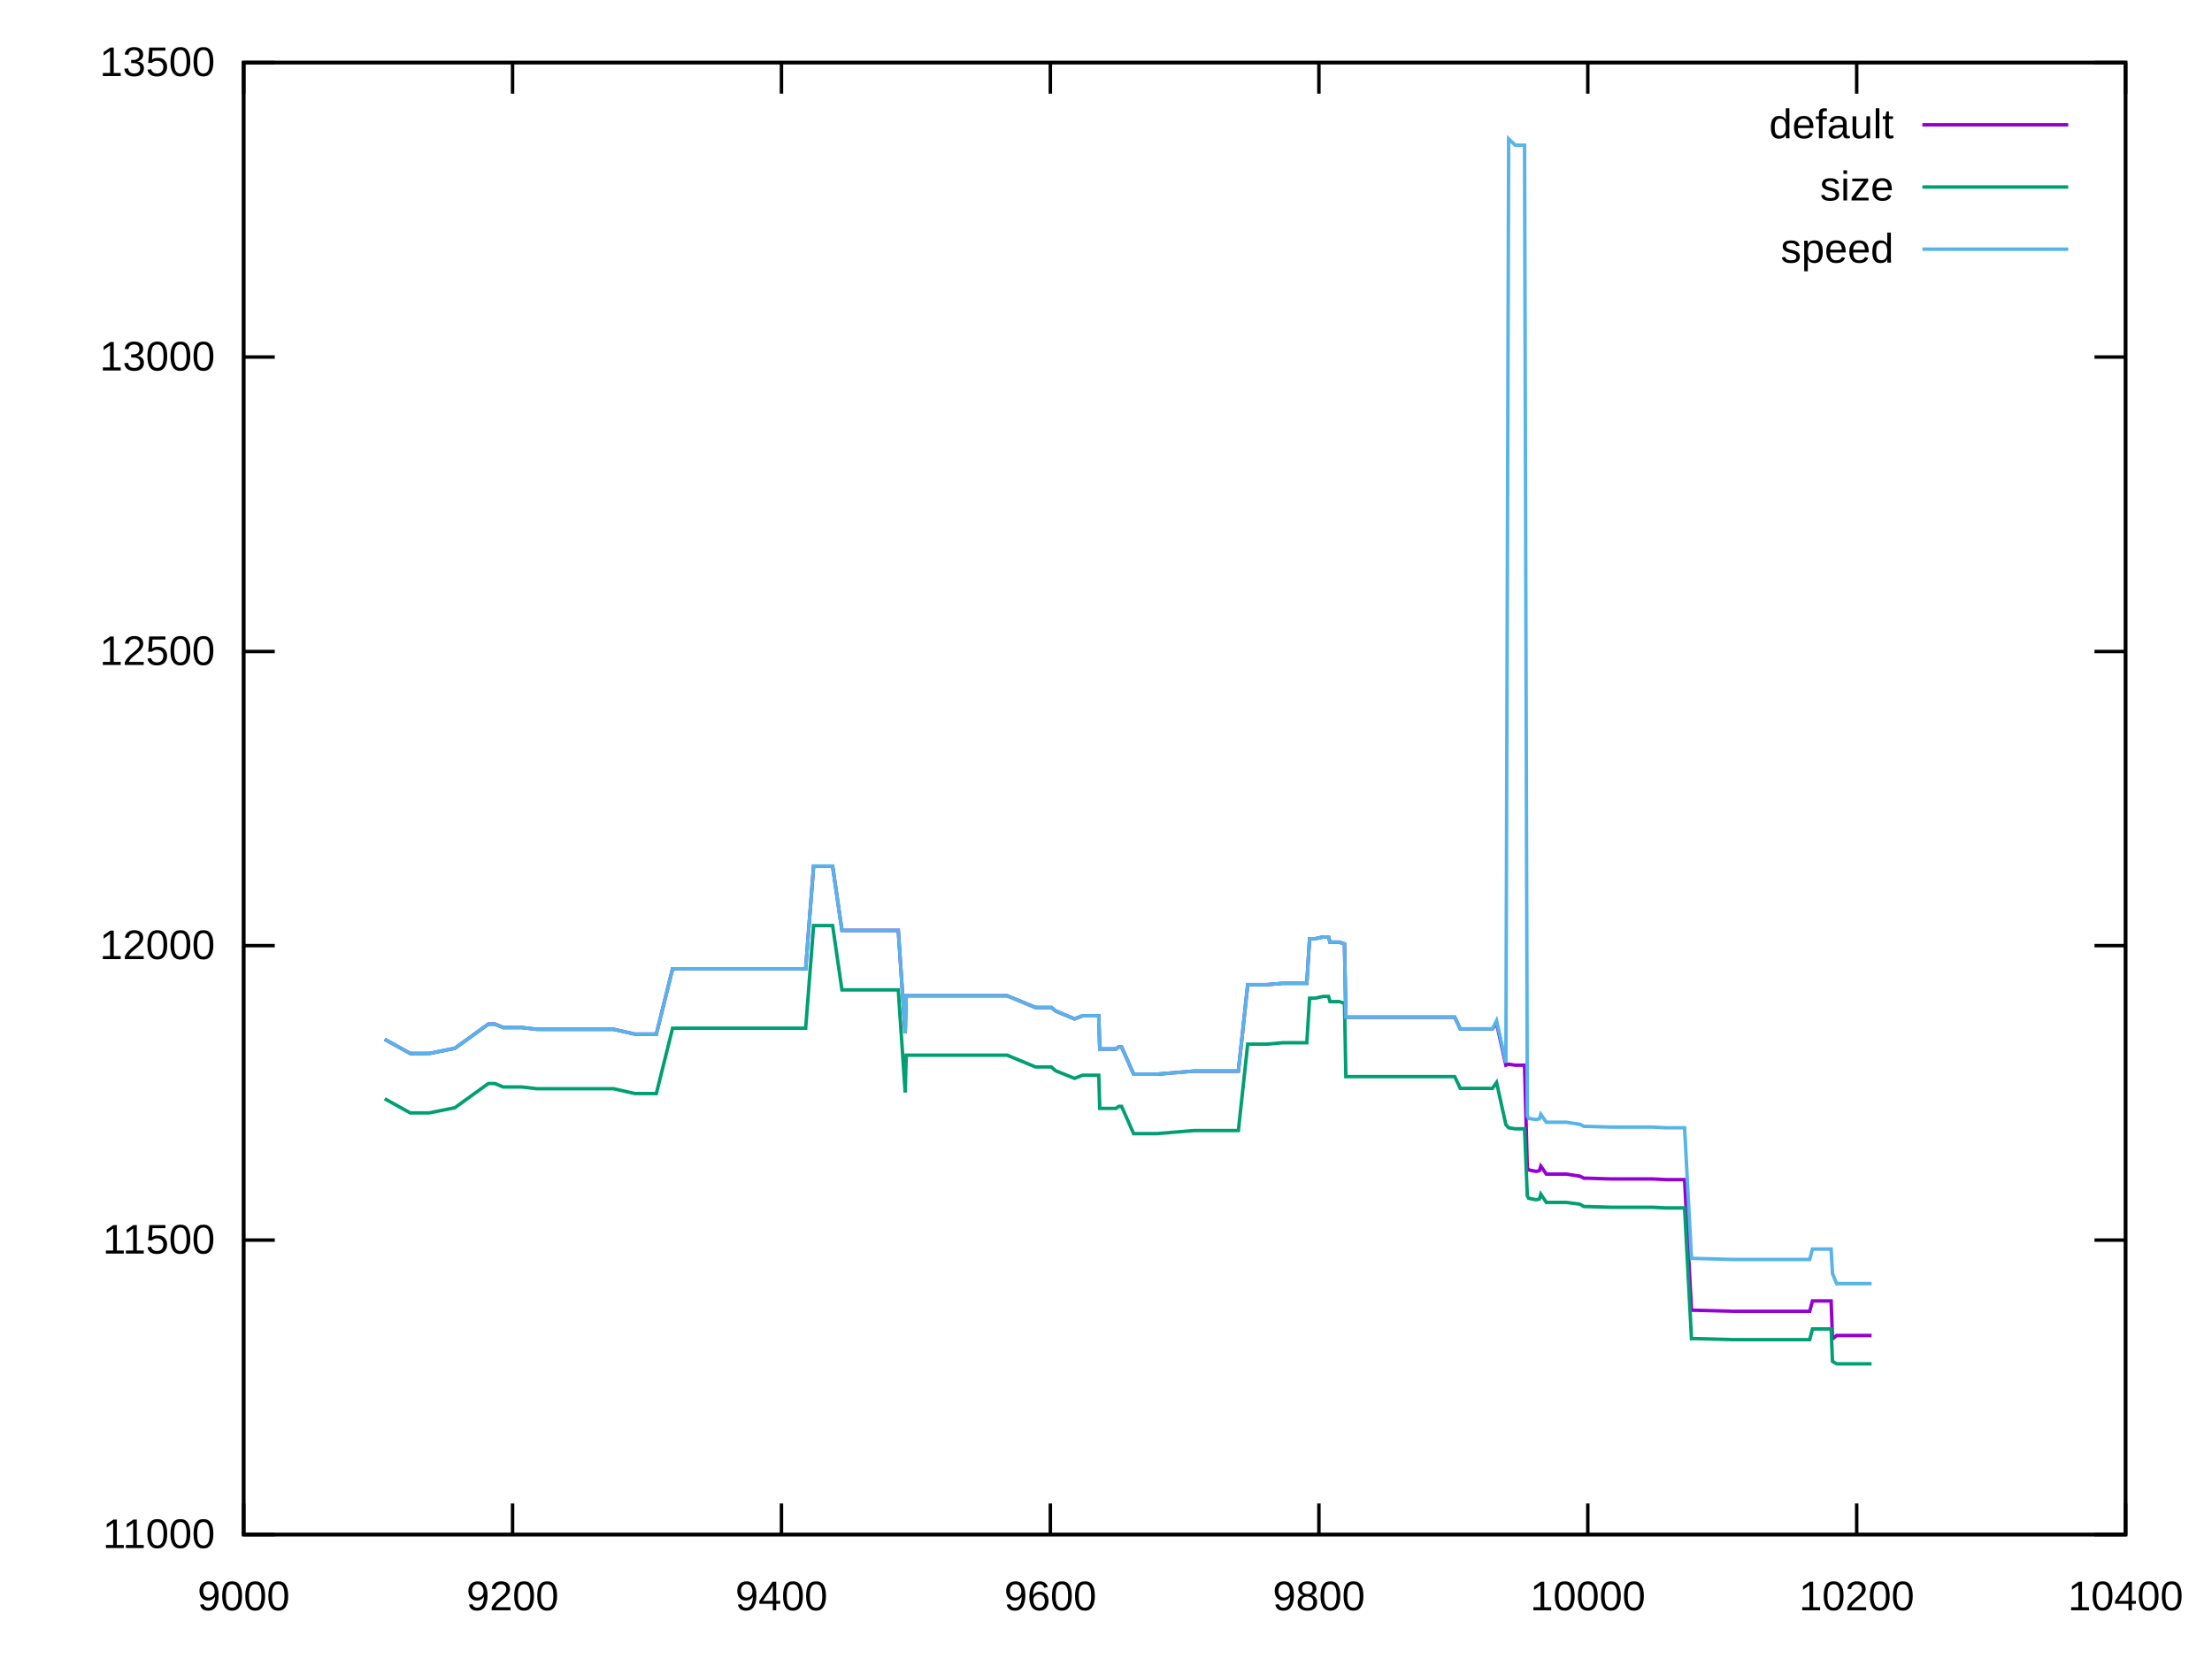
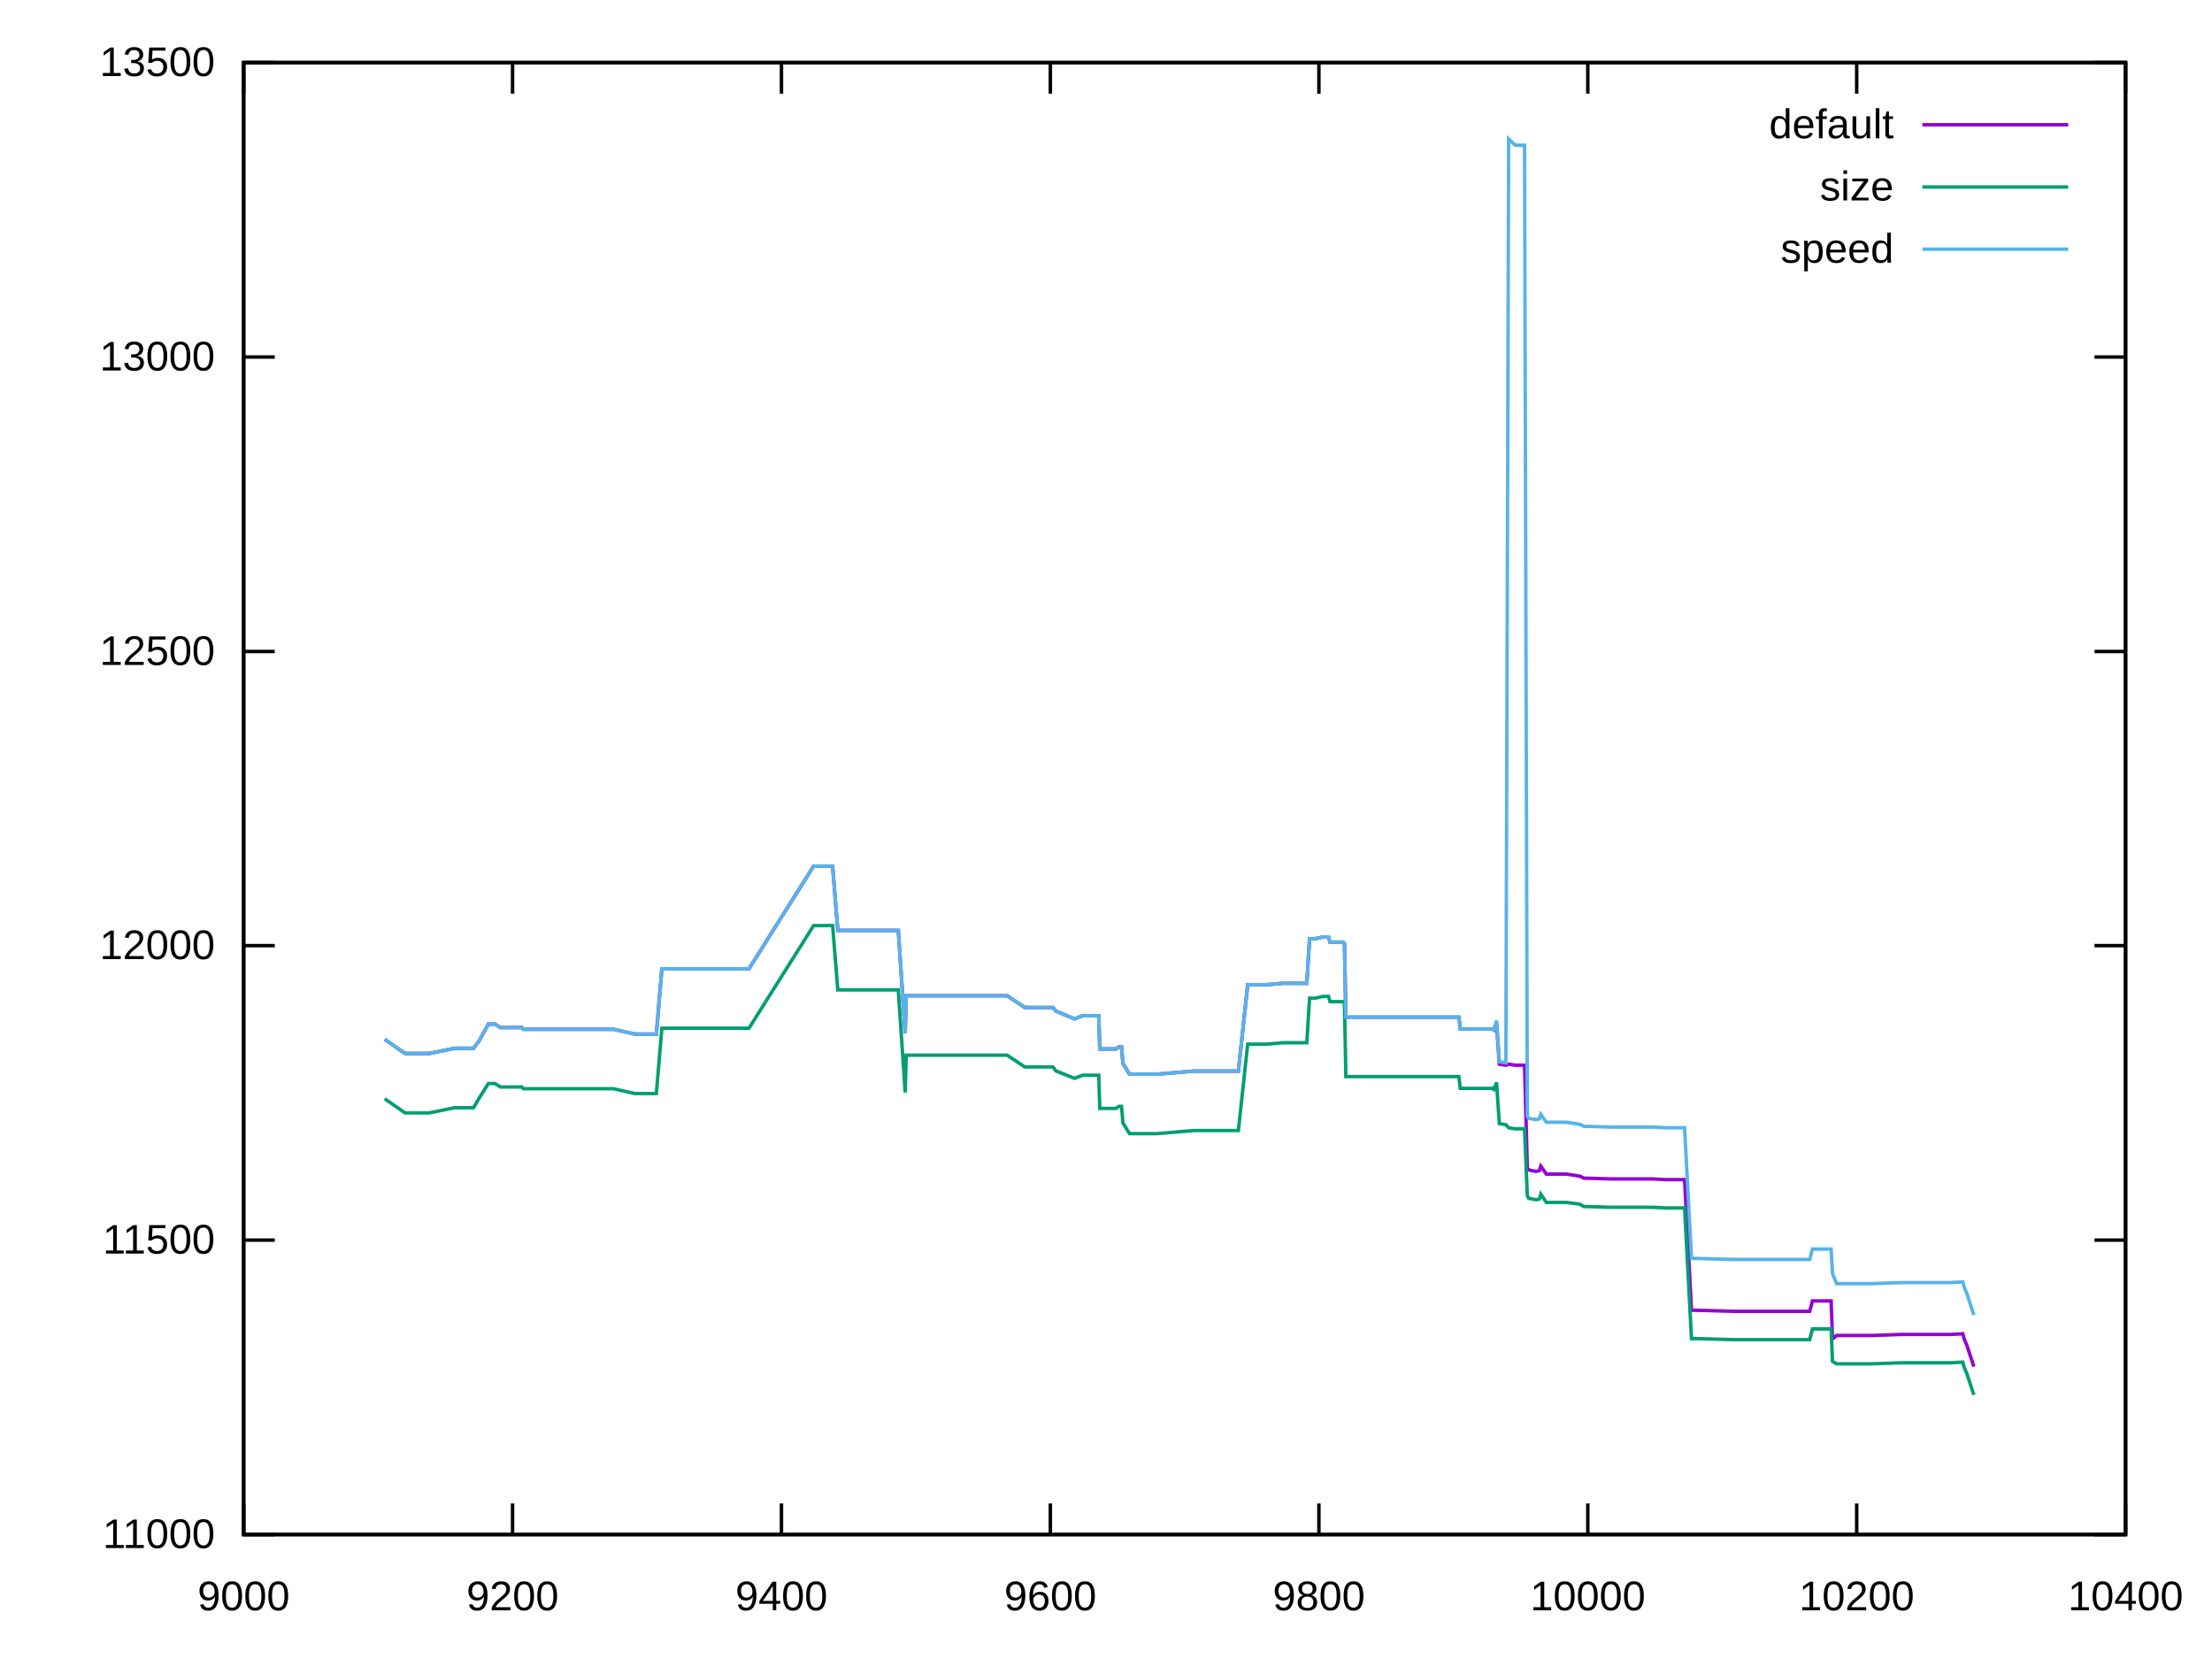
<svg xmlns="http://www.w3.org/2000/svg" xmlns:xlink="http://www.w3.org/1999/xlink" width="640" height="480" viewBox="0 0 640 480">
  <g id="gnuplot_canvas">
    <rect x="0" y="0" width="640" height="480" fill="none" />
    <defs>
      <circle id="gpDot" r="0.5" stroke-width="0.5" />
      <path id="gpPt0" stroke-width="0.222" stroke="currentColor" d="M-1,0 h2 M0,-1 v2" />
      <path id="gpPt1" stroke-width="0.222" stroke="currentColor" d="M-1,-1 L1,1 M1,-1 L-1,1" />
      <path id="gpPt2" stroke-width="0.222" stroke="currentColor" d="M-1,0 L1,0 M0,-1 L0,1 M-1,-1 L1,1 M-1,1 L1,-1" />
      <rect id="gpPt3" stroke-width="0.222" stroke="currentColor" x="-1" y="-1" width="2" height="2" />
      <rect id="gpPt4" stroke-width="0.222" stroke="currentColor" fill="currentColor" x="-1" y="-1" width="2" height="2" />
      <circle id="gpPt5" stroke-width="0.222" stroke="currentColor" cx="0" cy="0" r="1" />
      <use xlink:href="#gpPt5" id="gpPt6" fill="currentColor" stroke="none" />
      <path id="gpPt7" stroke-width="0.222" stroke="currentColor" d="M0,-1.33 L-1.33,0.67 L1.33,0.67 z" />
      <use xlink:href="#gpPt7" id="gpPt8" fill="currentColor" stroke="none" />
      <use xlink:href="#gpPt7" id="gpPt9" stroke="currentColor" transform="rotate(180)" />
      <use xlink:href="#gpPt9" id="gpPt10" fill="currentColor" stroke="none" />
      <use xlink:href="#gpPt3" id="gpPt11" stroke="currentColor" transform="rotate(45)" />
      <use xlink:href="#gpPt11" id="gpPt12" fill="currentColor" stroke="none" />
      <path id="gpPt13" stroke-width="0.222" stroke="currentColor" d="M0,1.330 L1.265,0.411 L0.782,-1.067 L-0.782,-1.076 L-1.265,0.411 z" />
      <use xlink:href="#gpPt13" id="gpPt14" fill="currentColor" stroke="none" />
      <filter id="textbox" filterUnits="objectBoundingBox" x="0" y="0" height="1" width="1">
        <feFlood flood-color="white" flood-opacity="1" result="bgnd" />
        <feComposite in="SourceGraphic" in2="bgnd" operator="atop" />
      </filter>
      <filter id="greybox" filterUnits="objectBoundingBox" x="0" y="0" height="1" width="1">
        <feFlood flood-color="lightgrey" flood-opacity="1" result="grey" />
        <feComposite in="SourceGraphic" in2="grey" operator="atop" />
      </filter>
    </defs>
    <g fill="none" color="white" stroke="currentColor" stroke-width="1.00" stroke-linecap="butt" stroke-linejoin="miter">
</g>
    <g fill="none" color="black" stroke="currentColor" stroke-width="1.00" stroke-linecap="butt" stroke-linejoin="miter">
      <path stroke="black" d="M70.5,444.0 L79.5,444.0 M615.0,444.0 L606.0,444.0  " />
      <g transform="translate(62.2,447.9)" stroke="none" fill="black" font-family="Arial" font-size="12.00" text-anchor="end">
        <text>
          <tspan font-family="Arial"> 11000</tspan>
        </text>
      </g>
    </g>
    <g fill="none" color="black" stroke="currentColor" stroke-width="1.00" stroke-linecap="butt" stroke-linejoin="miter">
      <path stroke="black" d="M70.5,358.8 L79.5,358.8 M615.0,358.8 L606.0,358.8  " />
      <g transform="translate(62.2,362.7)" stroke="none" fill="black" font-family="Arial" font-size="12.00" text-anchor="end">
        <text>
          <tspan font-family="Arial"> 11500</tspan>
        </text>
      </g>
    </g>
    <g fill="none" color="black" stroke="currentColor" stroke-width="1.00" stroke-linecap="butt" stroke-linejoin="miter">
      <path stroke="black" d="M70.5,273.6 L79.5,273.6 M615.0,273.6 L606.0,273.6  " />
      <g transform="translate(62.2,277.5)" stroke="none" fill="black" font-family="Arial" font-size="12.00" text-anchor="end">
        <text>
          <tspan font-family="Arial"> 12000</tspan>
        </text>
      </g>
    </g>
    <g fill="none" color="black" stroke="currentColor" stroke-width="1.00" stroke-linecap="butt" stroke-linejoin="miter">
      <path stroke="black" d="M70.5,188.5 L79.5,188.5 M615.0,188.5 L606.0,188.5  " />
      <g transform="translate(62.2,192.4)" stroke="none" fill="black" font-family="Arial" font-size="12.00" text-anchor="end">
        <text>
          <tspan font-family="Arial"> 12500</tspan>
        </text>
      </g>
    </g>
    <g fill="none" color="black" stroke="currentColor" stroke-width="1.00" stroke-linecap="butt" stroke-linejoin="miter">
      <path stroke="black" d="M70.5,103.3 L79.5,103.3 M615.0,103.3 L606.0,103.3  " />
      <g transform="translate(62.2,107.2)" stroke="none" fill="black" font-family="Arial" font-size="12.00" text-anchor="end">
        <text>
          <tspan font-family="Arial"> 13000</tspan>
        </text>
      </g>
    </g>
    <g fill="none" color="black" stroke="currentColor" stroke-width="1.00" stroke-linecap="butt" stroke-linejoin="miter">
      <path stroke="black" d="M70.5,18.1 L79.5,18.1 M615.0,18.1 L606.0,18.1  " />
      <g transform="translate(62.2,22.0)" stroke="none" fill="black" font-family="Arial" font-size="12.00" text-anchor="end">
        <text>
          <tspan font-family="Arial"> 13500</tspan>
        </text>
      </g>
    </g>
    <g fill="none" color="black" stroke="currentColor" stroke-width="1.00" stroke-linecap="butt" stroke-linejoin="miter">
      <path stroke="black" d="M70.5,444.0 L70.5,435.0 M70.5,18.1 L70.5,27.1  " />
      <g transform="translate(70.5,465.9)" stroke="none" fill="black" font-family="Arial" font-size="12.00" text-anchor="middle">
        <text>
          <tspan font-family="Arial"> 9000</tspan>
        </text>
      </g>
    </g>
    <g fill="none" color="black" stroke="currentColor" stroke-width="1.00" stroke-linecap="butt" stroke-linejoin="miter">
      <path stroke="black" d="M148.3,444.0 L148.3,435.0 M148.3,18.1 L148.3,27.1  " />
      <g transform="translate(148.3,465.9)" stroke="none" fill="black" font-family="Arial" font-size="12.00" text-anchor="middle">
        <text>
          <tspan font-family="Arial"> 9200</tspan>
        </text>
      </g>
    </g>
    <g fill="none" color="black" stroke="currentColor" stroke-width="1.00" stroke-linecap="butt" stroke-linejoin="miter">
      <path stroke="black" d="M226.1,444.0 L226.1,435.0 M226.1,18.1 L226.1,27.1  " />
      <g transform="translate(226.1,465.9)" stroke="none" fill="black" font-family="Arial" font-size="12.00" text-anchor="middle">
        <text>
          <tspan font-family="Arial"> 9400</tspan>
        </text>
      </g>
    </g>
    <g fill="none" color="black" stroke="currentColor" stroke-width="1.00" stroke-linecap="butt" stroke-linejoin="miter">
      <path stroke="black" d="M303.9,444.0 L303.9,435.0 M303.9,18.1 L303.9,27.1  " />
      <g transform="translate(303.9,465.9)" stroke="none" fill="black" font-family="Arial" font-size="12.00" text-anchor="middle">
        <text>
          <tspan font-family="Arial"> 9600</tspan>
        </text>
      </g>
    </g>
    <g fill="none" color="black" stroke="currentColor" stroke-width="1.00" stroke-linecap="butt" stroke-linejoin="miter">
      <path stroke="black" d="M381.6,444.0 L381.6,435.0 M381.6,18.1 L381.6,27.1  " />
      <g transform="translate(381.6,465.9)" stroke="none" fill="black" font-family="Arial" font-size="12.00" text-anchor="middle">
        <text>
          <tspan font-family="Arial"> 9800</tspan>
        </text>
      </g>
    </g>
    <g fill="none" color="black" stroke="currentColor" stroke-width="1.00" stroke-linecap="butt" stroke-linejoin="miter">
      <path stroke="black" d="M459.4,444.0 L459.4,435.0 M459.4,18.1 L459.4,27.1  " />
      <g transform="translate(459.4,465.9)" stroke="none" fill="black" font-family="Arial" font-size="12.00" text-anchor="middle">
        <text>
          <tspan font-family="Arial"> 10000</tspan>
        </text>
      </g>
    </g>
    <g fill="none" color="black" stroke="currentColor" stroke-width="1.00" stroke-linecap="butt" stroke-linejoin="miter">
      <path stroke="black" d="M537.2,444.0 L537.2,435.0 M537.2,18.1 L537.2,27.1  " />
      <g transform="translate(537.2,465.9)" stroke="none" fill="black" font-family="Arial" font-size="12.00" text-anchor="middle">
        <text>
          <tspan font-family="Arial"> 10200</tspan>
        </text>
      </g>
    </g>
    <g fill="none" color="black" stroke="currentColor" stroke-width="1.00" stroke-linecap="butt" stroke-linejoin="miter">
      <path stroke="black" d="M615.0,444.0 L615.0,435.0 M615.0,18.1 L615.0,27.1  " />
      <g transform="translate(615.0,465.9)" stroke="none" fill="black" font-family="Arial" font-size="12.00" text-anchor="middle">
        <text>
          <tspan font-family="Arial"> 10400</tspan>
        </text>
      </g>
    </g>
    <g fill="none" color="black" stroke="currentColor" stroke-width="1.00" stroke-linecap="butt" stroke-linejoin="miter">
</g>
    <g fill="none" color="black" stroke="currentColor" stroke-width="1.00" stroke-linecap="butt" stroke-linejoin="miter">
      <path stroke="black" d="M70.5,18.1 L70.5,444.0 L615.0,444.0 L615.0,18.1 L70.5,18.1 Z  " />
    </g>
    <g fill="none" color="black" stroke="currentColor" stroke-width="1.00" stroke-linecap="butt" stroke-linejoin="miter">
</g>
    <g id="gnuplot_plot_1">
      <g fill="none" color="black" stroke="currentColor" stroke-width="1.00" stroke-linecap="butt" stroke-linejoin="miter">
        <g transform="translate(547.9,40.0)" stroke="none" fill="black" font-family="Arial" font-size="12.00" text-anchor="end">
          <text>
            <tspan font-family="Arial">default</tspan>
          </text>
        </g>
      </g>
      <g fill="none" color="black" stroke="currentColor" stroke-width="1.00" stroke-linecap="butt" stroke-linejoin="miter">
-         <path stroke="rgb(148,   0, 211)" d="M556.2,36.1 L598.4,36.1 M111.3,300.7 L118.7,304.8 L119.9,304.8 L124.2,304.8 L131.6,303.3 L141.3,296.3   L143.2,296.3 L145.6,297.3 L151.0,297.3 L155.3,297.8 L161.1,297.8 L170.1,297.8 L177.5,297.8 L183.7,299.2   L189.9,299.2 L194.6,280.3 L208.2,280.3 L216.7,280.3 L230.0,280.3 L233.1,280.3 L235.4,250.6 L240.9,250.6   L243.6,269.2 L246.3,269.2 L249.8,269.2 L256.4,269.2 L259.9,269.2 L261.9,298.9 L262.2,288.1 L264.2,288.1   L273.1,288.1 L280.5,288.1 L284.4,288.1 L291.4,288.1 L299.6,291.5 L302.3,291.5 L304.2,291.5 L305.4,292.5   L310.9,294.8 L313.2,293.9 L316.3,293.9 L317.5,293.9 L317.9,293.9 L318.2,303.5 L318.6,303.5 L319.4,303.5   L321.4,303.5 L321.7,303.5 L322.9,303.5 L323.7,302.9 L324.5,302.9 L328.0,310.8 L329.5,310.8 L334.6,310.8   L345.5,309.9 L354.4,309.9 L358.3,309.9 L361.0,284.9 L362.6,284.9 L366.5,284.9 L371.1,284.5 L375.4,284.5   L378.1,284.5 L378.9,271.6 L380.5,271.6 L382.8,271.1 L384.4,271.1 L384.8,272.6 L387.5,272.6 L389.0,273.1   L389.4,294.3 L393.3,294.3 L395.6,294.3 L412.4,294.3 L420.9,294.3 L422.5,297.7 L430.6,297.7 L431.8,297.7   L433.0,296.0 L435.7,308.2 L436.5,307.9 L438.4,308.2 L439.6,308.2 L441.1,308.2 L441.9,337.9 L442.3,338.5   L444.3,338.9 L444.6,338.9 L445.4,338.7 L445.8,337.4 L447.4,339.7 L450.1,339.7 L453.2,339.7 L457.1,340.3   L458.3,340.9 L459.4,340.9 L466.0,341.1 L478.1,341.1 L482.0,341.3 L486.3,341.3 L487.4,341.3 L489.4,379.1   L490.5,379.1 L501.4,379.4 L507.7,379.4 L516.6,379.4 L522.8,379.4 L523.6,379.4 L524.4,376.4 L527.1,376.4   L529.8,376.4 L530.2,387.4 L531.4,386.4 L534.1,386.4 L540.7,386.4 L541.5,386.4  " />
+         <path stroke="rgb(148,   0, 211)" d="M556.2,36.1 L598.4,36.1 M111.3,300.7 L117.2,304.8 L118.7,304.8 L119.9,304.8 L124.2,304.8 L131.6,303.3   L137.0,303.3 L138.6,301.2 L141.3,296.3 L143.2,296.3 L144.8,297.3 L145.6,297.3 L151.0,297.3 L151.4,297.8   L155.3,297.8 L161.1,297.8 L170.1,297.8 L177.5,297.8 L183.7,299.2 L189.9,299.2 L191.5,280.3 L194.6,280.3   L208.2,280.3 L216.7,280.3 L235.4,250.6 L240.9,250.6 L242.4,269.2 L243.6,269.2 L246.3,269.2 L249.8,269.2   L256.4,269.2 L259.9,269.2 L261.9,298.9 L262.2,288.1 L264.2,288.1 L273.1,288.1 L280.5,288.1 L284.4,288.1   L291.4,288.1 L296.5,291.5 L299.6,291.5 L302.3,291.5 L304.2,291.5 L304.6,291.5 L305.0,291.9 L305.4,292.5   L310.9,294.8 L313.2,293.9 L316.3,293.9 L317.5,293.9 L317.9,293.9 L318.2,303.5 L318.6,303.5 L319.4,303.5   L321.4,303.5 L321.7,303.5 L322.9,303.5 L323.7,302.9 L324.5,302.9 L324.9,307.7 L326.8,310.8 L328.0,310.8   L328.7,310.8 L329.1,310.8 L329.5,310.8 L334.6,310.8 L345.5,309.9 L354.4,309.9 L358.3,309.9 L361.0,284.9   L362.6,284.9 L366.5,284.9 L371.1,284.5 L375.4,284.5 L377.8,284.5 L378.1,284.5 L378.9,271.6 L380.5,271.6   L382.8,271.1 L384.4,271.1 L384.8,272.6 L387.5,272.6 L388.6,272.6 L389.0,273.1 L389.4,294.3 L393.3,294.3   L394.1,294.3 L395.6,294.3 L412.4,294.3 L420.9,294.3 L422.1,294.3 L422.5,297.7 L427.9,297.7 L430.6,297.7   L431.4,297.7 L431.8,297.7 L432.2,298.0 L433.0,296.0 L433.8,307.9 L435.7,308.2 L436.5,307.9 L438.4,308.2   L439.6,308.2 L441.1,308.2 L441.9,337.9 L442.3,338.5 L444.3,338.9 L444.6,338.9 L445.4,338.7 L445.8,337.4   L447.4,339.7 L450.1,339.7 L453.2,339.7 L457.1,340.3 L458.3,340.9 L459.4,340.9 L466.0,341.1 L478.1,341.1   L482.0,341.3 L486.3,341.3 L487.4,341.3 L489.4,379.1 L490.5,379.1 L501.4,379.4 L507.7,379.4 L516.6,379.4   L522.8,379.4 L523.6,379.4 L524.4,376.4 L527.1,376.4 L529.8,376.4 L530.2,387.4 L531.4,386.4 L534.1,386.4   L540.7,386.4 L541.5,386.4 L550.0,386.1 L551.6,386.1 L552.8,386.1 L564.4,386.1 L567.9,385.9 L568.3,387.4   L569.1,389.3 L571.1,395.4  " />
      </g>
    </g>
    <g id="gnuplot_plot_2">
      <g fill="none" color="black" stroke="currentColor" stroke-width="1.00" stroke-linecap="butt" stroke-linejoin="miter">
        <g transform="translate(547.9,58.0)" stroke="none" fill="black" font-family="Arial" font-size="12.00" text-anchor="end">
          <text>
            <tspan font-family="Arial">size</tspan>
          </text>
        </g>
      </g>
      <g fill="none" color="black" stroke="currentColor" stroke-width="1.00" stroke-linecap="butt" stroke-linejoin="miter">
-         <path stroke="rgb(  0, 158, 115)" d="M556.2,54.1 L598.4,54.1 M111.3,317.9 L118.7,322.0 L119.9,322.0 L124.2,322.0 L131.6,320.5 L141.3,313.5   L143.2,313.5 L145.6,314.5 L151.0,314.5 L155.3,315.0 L161.1,315.0 L170.1,315.0 L177.5,315.0 L183.7,316.4   L189.9,316.4 L194.6,297.5 L208.2,297.5 L216.7,297.5 L230.0,297.5 L233.1,297.5 L235.4,267.8 L240.9,267.8   L243.6,286.4 L246.3,286.4 L249.8,286.4 L256.4,286.4 L259.9,286.4 L261.9,316.1 L262.2,305.3 L264.2,305.3   L273.1,305.3 L280.5,305.3 L284.4,305.3 L291.4,305.3 L299.6,308.7 L302.3,308.7 L304.2,308.7 L305.4,309.8   L310.9,312.0 L313.2,311.1 L316.3,311.1 L317.5,311.1 L317.9,311.1 L318.2,320.7 L318.6,320.7 L319.4,320.7   L321.4,320.7 L321.7,320.7 L322.9,320.7 L323.7,320.1 L324.5,320.1 L328.0,328.0 L329.5,328.0 L334.6,328.0   L345.5,327.1 L354.4,327.1 L358.3,327.1 L361.0,302.1 L362.6,302.1 L366.5,302.1 L371.1,301.7 L375.4,301.7   L378.1,301.7 L378.9,288.8 L380.5,288.8 L382.8,288.3 L384.4,288.3 L384.8,289.8 L387.5,289.8 L389.0,290.3   L389.4,311.5 L393.3,311.5 L395.6,311.5 L412.4,311.5 L420.9,311.5 L422.5,314.9 L430.6,314.9 L431.8,314.9   L433.0,313.2 L435.7,325.4 L436.5,326.3 L438.4,326.6 L439.6,326.6 L441.1,326.6 L441.9,346.0 L442.3,346.7   L444.3,347.1 L444.6,347.1 L445.4,346.9 L445.8,345.5 L447.4,347.9 L450.1,347.9 L453.2,347.9 L457.1,348.4   L458.3,349.1 L459.4,349.1 L466.0,349.3 L478.1,349.3 L482.0,349.5 L486.3,349.5 L487.4,349.5 L489.4,387.3   L490.5,387.3 L501.4,387.6 L507.7,387.6 L516.6,387.6 L522.8,387.6 L523.6,387.6 L524.4,384.5 L527.1,384.5   L529.8,384.5 L530.2,393.9 L531.4,394.6 L534.1,394.6 L540.7,394.6 L541.5,394.6  " />
+         <path stroke="rgb(  0, 158, 115)" d="M556.2,54.1 L598.4,54.1 M111.3,317.9 L117.2,322.0 L118.7,322.0 L119.9,322.0 L124.2,322.0 L131.6,320.5   L137.0,320.5 L138.6,317.8 L141.3,313.5 L143.2,313.5 L144.8,314.5 L145.6,314.5 L151.0,314.5 L151.4,315.0   L155.3,315.0 L161.1,315.0 L170.1,315.0 L177.5,315.0 L183.7,316.4 L189.9,316.4 L191.5,297.5 L194.6,297.5   L208.2,297.5 L216.7,297.5 L235.4,267.8 L240.9,267.8 L242.4,286.4 L243.6,286.4 L246.3,286.4 L249.8,286.4   L256.4,286.4 L259.9,286.4 L261.9,316.1 L262.2,305.3 L264.2,305.3 L273.1,305.3 L280.5,305.3 L284.4,305.3   L291.4,305.3 L296.5,308.7 L299.6,308.7 L302.3,308.7 L304.2,308.7 L304.6,308.7 L305.0,309.1 L305.4,309.8   L310.9,312.0 L313.2,311.1 L316.3,311.1 L317.5,311.1 L317.9,311.1 L318.2,320.7 L318.6,320.7 L319.4,320.7   L321.4,320.7 L321.7,320.7 L322.9,320.7 L323.7,320.1 L324.5,320.1 L324.9,324.9 L326.8,328.0 L328.0,328.0   L328.7,328.0 L329.1,328.0 L329.5,328.0 L334.6,328.0 L345.5,327.1 L354.4,327.1 L358.3,327.1 L361.0,302.1   L362.6,302.1 L366.5,302.1 L371.1,301.7 L375.4,301.7 L377.8,301.7 L378.1,301.7 L378.9,288.8 L380.5,288.8   L382.8,288.3 L384.4,288.3 L384.8,289.8 L387.5,289.8 L388.6,289.8 L389.0,290.3 L389.4,311.5 L393.3,311.5   L394.1,311.5 L395.6,311.5 L412.4,311.5 L420.9,311.5 L422.1,311.5 L422.5,314.9 L427.9,314.9 L430.6,314.9   L431.4,314.9 L431.8,314.9 L432.2,315.2 L433.0,313.2 L433.8,325.1 L435.7,325.4 L436.5,326.3 L438.4,326.6   L439.6,326.6 L441.1,326.6 L441.9,346.0 L442.3,346.7 L444.3,347.1 L444.6,347.1 L445.4,346.9 L445.8,345.5   L447.4,347.9 L450.1,347.9 L453.2,347.9 L457.1,348.4 L458.3,349.1 L459.4,349.1 L466.0,349.3 L478.1,349.3   L482.0,349.5 L486.3,349.5 L487.4,349.5 L489.4,387.3 L490.5,387.3 L501.4,387.6 L507.7,387.6 L516.6,387.6   L522.8,387.6 L523.6,387.6 L524.4,384.5 L527.1,384.5 L529.8,384.5 L530.2,393.9 L531.4,394.6 L534.1,394.6   L540.7,394.6 L541.5,394.6 L550.0,394.3 L551.6,394.3 L552.8,394.3 L564.4,394.3 L567.9,394.1 L568.3,395.6   L569.1,397.5 L571.1,403.6  " />
      </g>
    </g>
    <g id="gnuplot_plot_3">
      <g fill="none" color="black" stroke="currentColor" stroke-width="1.00" stroke-linecap="butt" stroke-linejoin="miter">
        <g transform="translate(547.9,76.0)" stroke="none" fill="black" font-family="Arial" font-size="12.00" text-anchor="end">
          <text>
            <tspan font-family="Arial">speed</tspan>
          </text>
        </g>
      </g>
      <g fill="none" color="black" stroke="currentColor" stroke-width="1.00" stroke-linecap="butt" stroke-linejoin="miter">
-         <path stroke="rgb( 86, 180, 233)" d="M556.2,72.1 L598.4,72.1 M111.3,300.7 L118.7,304.8 L119.9,304.8 L124.2,304.8 L131.6,303.3 L141.3,296.3   L143.2,296.3 L145.6,297.3 L151.0,297.3 L155.3,297.8 L161.1,297.8 L170.1,297.8 L177.5,297.8 L183.7,299.2   L189.9,299.2 L194.6,280.3 L208.2,280.3 L216.7,280.3 L230.0,280.3 L233.1,280.3 L235.4,250.6 L240.9,250.6   L243.6,269.2 L246.3,269.2 L249.8,269.2 L256.4,269.2 L259.9,269.2 L261.9,298.9 L262.2,288.1 L264.2,288.1   L273.1,288.1 L280.5,288.1 L284.4,288.1 L291.4,288.1 L299.6,291.5 L302.3,291.5 L304.2,291.5 L305.4,292.5   L310.9,294.8 L313.2,293.9 L316.3,293.9 L317.5,293.9 L317.9,293.9 L318.2,303.5 L318.6,303.5 L319.4,303.5   L321.4,303.5 L321.7,303.5 L322.9,303.5 L323.7,302.9 L324.5,302.9 L328.0,310.8 L329.5,310.8 L334.6,310.8   L345.5,309.9 L354.4,309.9 L358.3,309.9 L361.0,284.9 L362.6,284.9 L366.5,284.9 L371.1,284.5 L375.4,284.5   L378.1,284.5 L378.9,271.6 L380.5,271.6 L382.8,271.1 L384.4,271.1 L384.8,272.6 L387.5,272.6 L389.0,273.1   L389.4,294.3 L393.3,294.3 L395.6,294.3 L412.4,294.3 L420.9,294.3 L422.5,297.7 L430.6,297.7 L431.8,297.7   L433.0,295.3 L435.7,307.5 L436.5,40.2 L438.4,42.0 L439.6,42.0 L441.1,42.0 L441.9,322.9 L442.3,323.6   L444.3,323.9 L444.6,323.9 L445.4,323.7 L445.8,322.4 L447.4,324.7 L450.1,324.7 L453.2,324.7 L457.1,325.3   L458.3,325.9 L459.4,325.9 L466.0,326.1 L478.1,326.1 L482.0,326.3 L486.3,326.3 L487.4,326.3 L489.4,364.1   L490.5,364.1 L501.4,364.4 L507.7,364.4 L516.6,364.4 L522.8,364.4 L523.6,364.4 L524.4,361.4 L527.1,361.4   L529.8,361.4 L530.2,368.5 L531.4,371.4 L534.1,371.4 L540.7,371.4 L541.5,371.4  " />
+         <path stroke="rgb( 86, 180, 233)" d="M556.2,72.1 L598.4,72.1 M111.3,300.7 L117.2,304.8 L118.7,304.8 L119.9,304.8 L124.2,304.8 L131.6,303.3   L137.0,303.3 L138.6,301.2 L141.3,296.3 L143.2,296.3 L144.8,297.3 L145.6,297.3 L151.0,297.3 L151.4,297.8   L155.3,297.8 L161.1,297.8 L170.1,297.8 L177.5,297.8 L183.7,299.2 L189.9,299.2 L191.5,280.3 L194.6,280.3   L208.2,280.3 L216.7,280.3 L235.4,250.6 L240.9,250.6 L242.4,269.2 L243.6,269.2 L246.3,269.2 L249.8,269.2   L256.4,269.2 L259.9,269.2 L261.9,298.9 L262.2,288.1 L264.2,288.1 L273.1,288.1 L280.5,288.1 L284.4,288.1   L291.4,288.1 L296.5,291.5 L299.6,291.5 L302.3,291.5 L304.2,291.5 L304.6,291.5 L305.0,291.9 L305.4,292.5   L310.9,294.8 L313.2,293.9 L316.3,293.9 L317.5,293.9 L317.9,293.9 L318.2,303.5 L318.6,303.5 L319.4,303.5   L321.4,303.5 L321.7,303.5 L322.9,303.5 L323.7,302.9 L324.5,302.9 L324.9,307.7 L326.8,310.8 L328.0,310.8   L328.7,310.8 L329.1,310.8 L329.5,310.8 L334.6,310.8 L345.5,309.9 L354.4,309.9 L358.3,309.9 L361.0,284.9   L362.6,284.9 L366.5,284.9 L371.1,284.5 L375.4,284.5 L377.8,284.5 L378.1,284.5 L378.9,271.6 L380.5,271.6   L382.8,271.1 L384.4,271.1 L384.8,272.6 L387.5,272.6 L388.6,272.6 L389.0,273.1 L389.4,294.3 L393.3,294.3   L394.1,294.3 L395.6,294.3 L412.4,294.3 L420.9,294.3 L422.1,294.3 L422.5,297.7 L427.9,297.7 L430.6,297.7   L431.4,297.7 L431.8,297.7 L432.2,298.0 L433.0,295.3 L433.8,307.2 L435.7,307.5 L436.5,40.2 L438.4,42.0   L439.6,42.0 L441.1,42.0 L441.9,322.9 L442.3,323.6 L444.3,323.9 L444.6,323.9 L445.4,323.7 L445.8,322.4   L447.4,324.7 L450.1,324.7 L453.2,324.7 L457.1,325.3 L458.3,325.9 L459.4,325.9 L466.0,326.1 L478.1,326.1   L482.0,326.3 L486.3,326.3 L487.4,326.3 L489.4,364.1 L490.5,364.1 L501.4,364.4 L507.7,364.4 L516.6,364.4   L522.8,364.4 L523.6,364.4 L524.4,361.4 L527.1,361.4 L529.8,361.4 L530.2,368.5 L531.4,371.4 L534.1,371.4   L540.7,371.4 L541.5,371.4 L550.0,371.1 L551.6,371.1 L552.8,371.1 L564.4,371.1 L567.9,370.9 L568.3,372.4   L569.1,374.3 L571.1,380.5  " />
      </g>
    </g>
    <g fill="none" color="white" stroke="rgb( 86, 180, 233)" stroke-width="2.00" stroke-linecap="butt" stroke-linejoin="miter">
</g>
    <g fill="none" color="black" stroke="currentColor" stroke-width="2.00" stroke-linecap="butt" stroke-linejoin="miter">
</g>
    <g fill="none" color="black" stroke="black" stroke-width="1.00" stroke-linecap="butt" stroke-linejoin="miter">
</g>
    <g fill="none" color="black" stroke="currentColor" stroke-width="1.00" stroke-linecap="butt" stroke-linejoin="miter">
      <path stroke="black" d="M70.5,18.1 L70.5,444.0 L615.0,444.0 L615.0,18.1 L70.5,18.1 Z  " />
    </g>
    <g fill="none" color="black" stroke="currentColor" stroke-width="1.00" stroke-linecap="butt" stroke-linejoin="miter">
</g>
  </g>
</svg>
